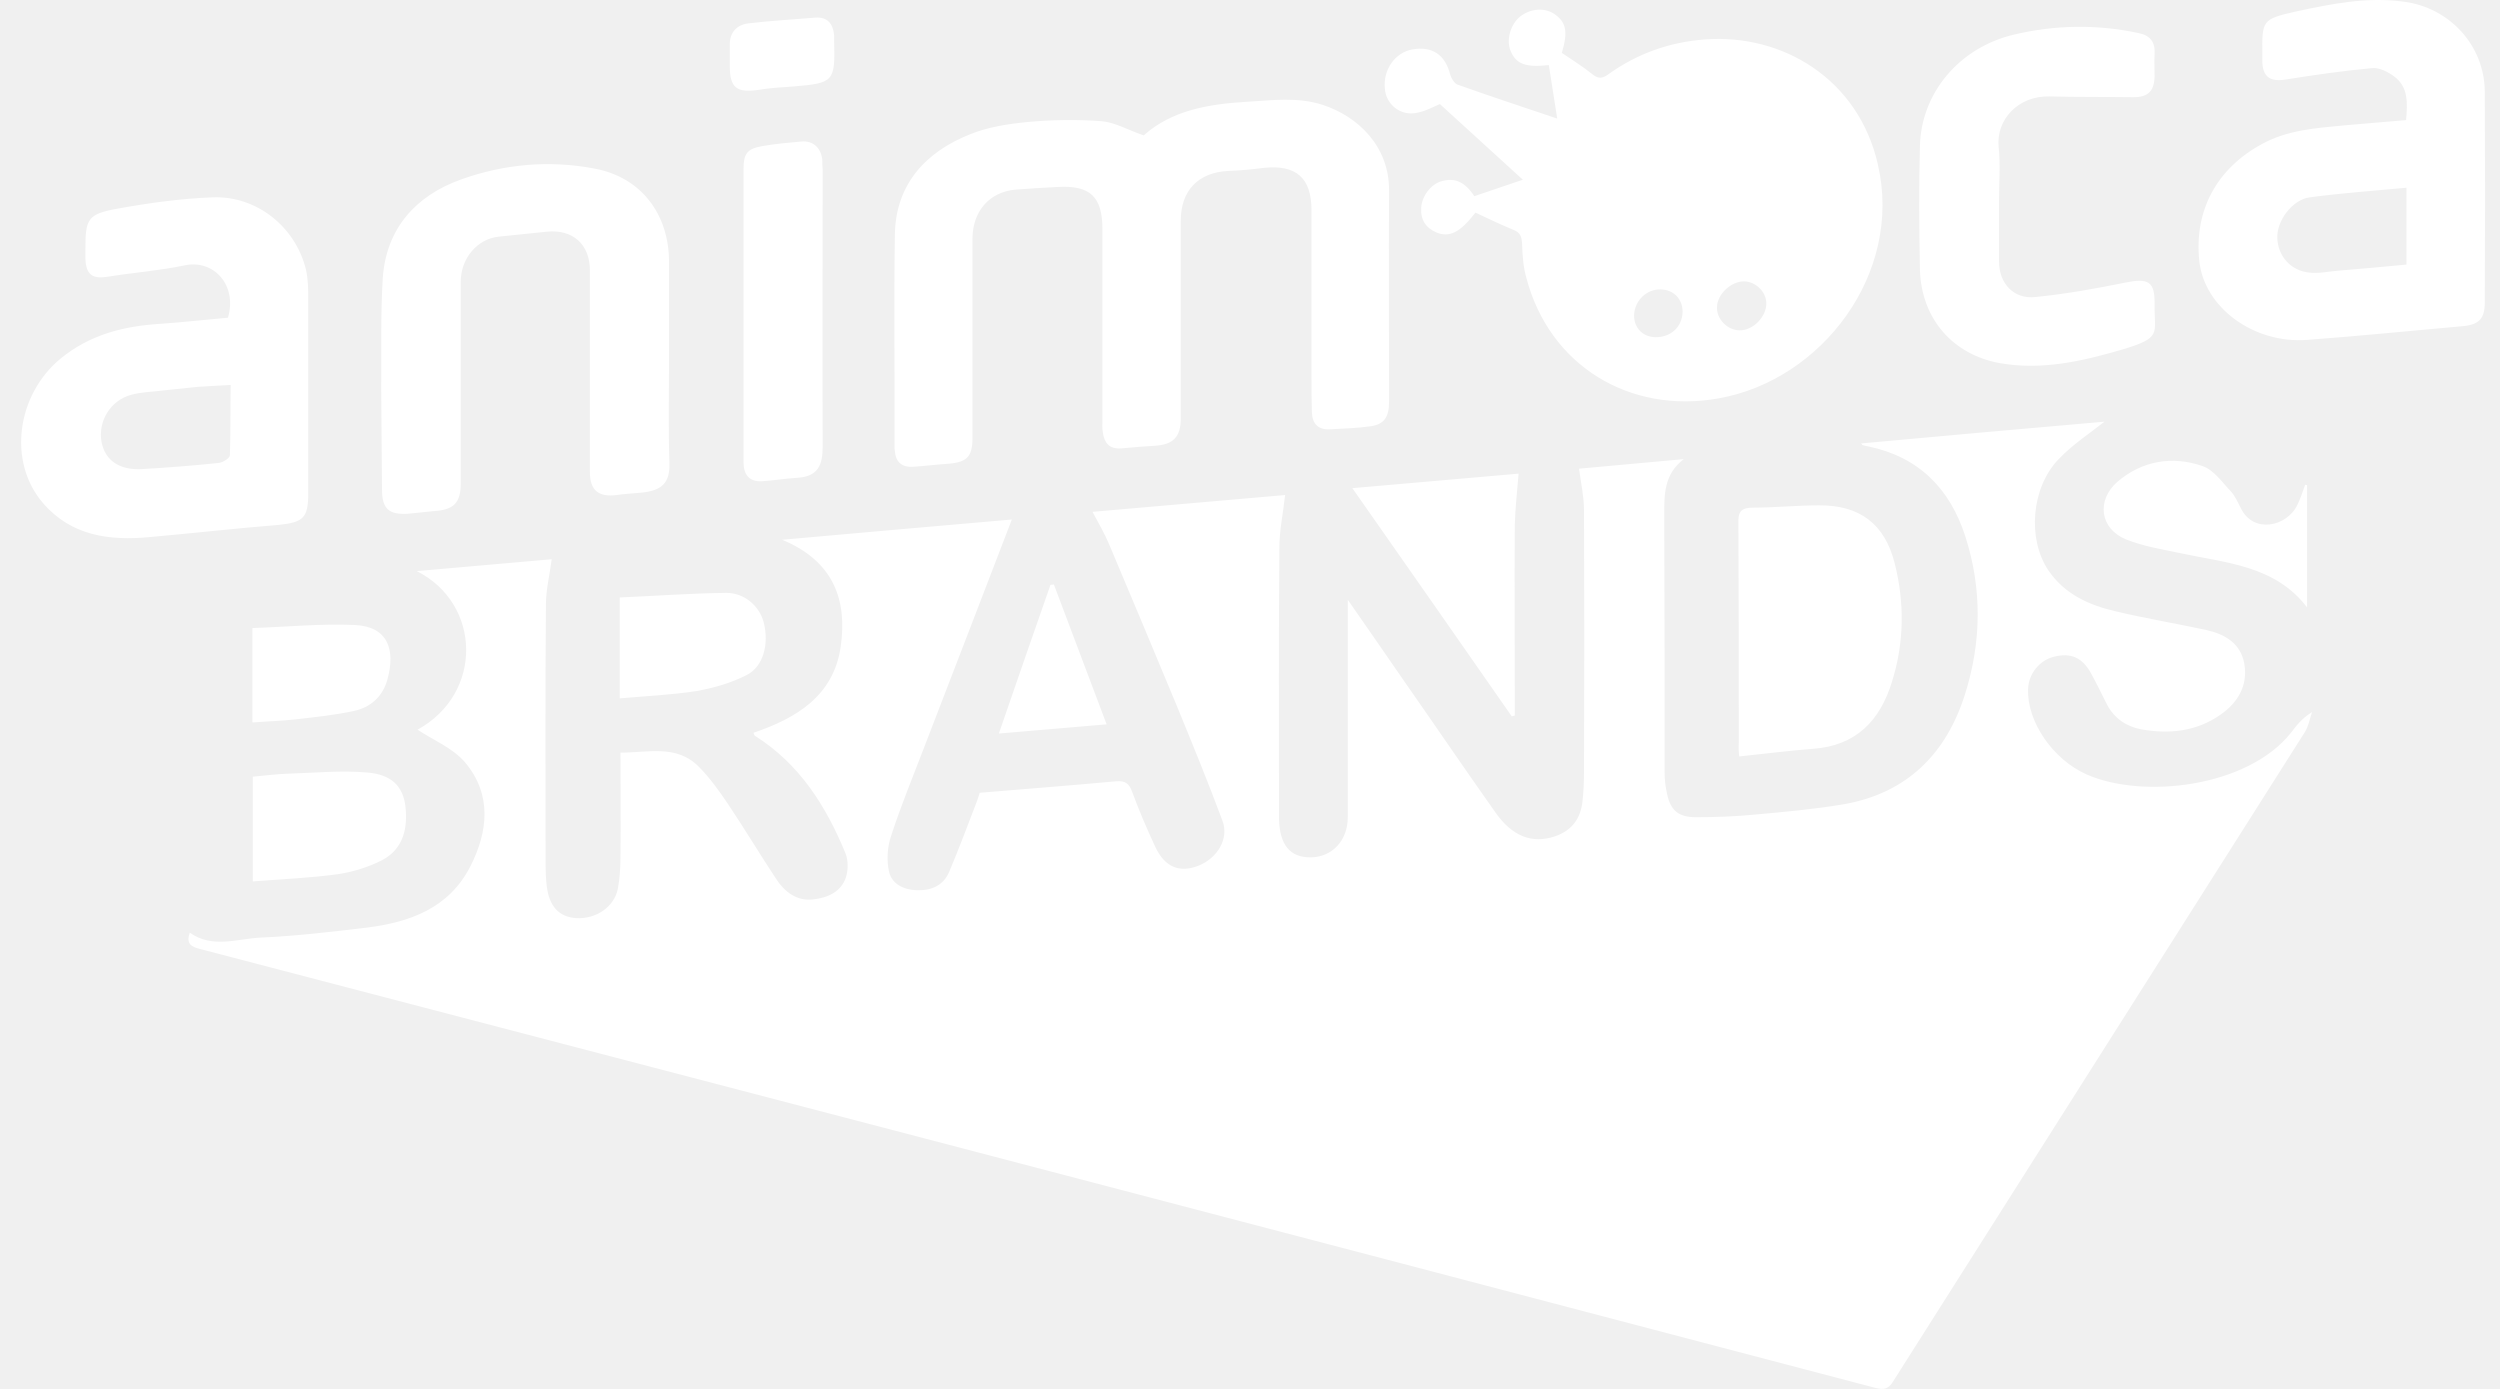
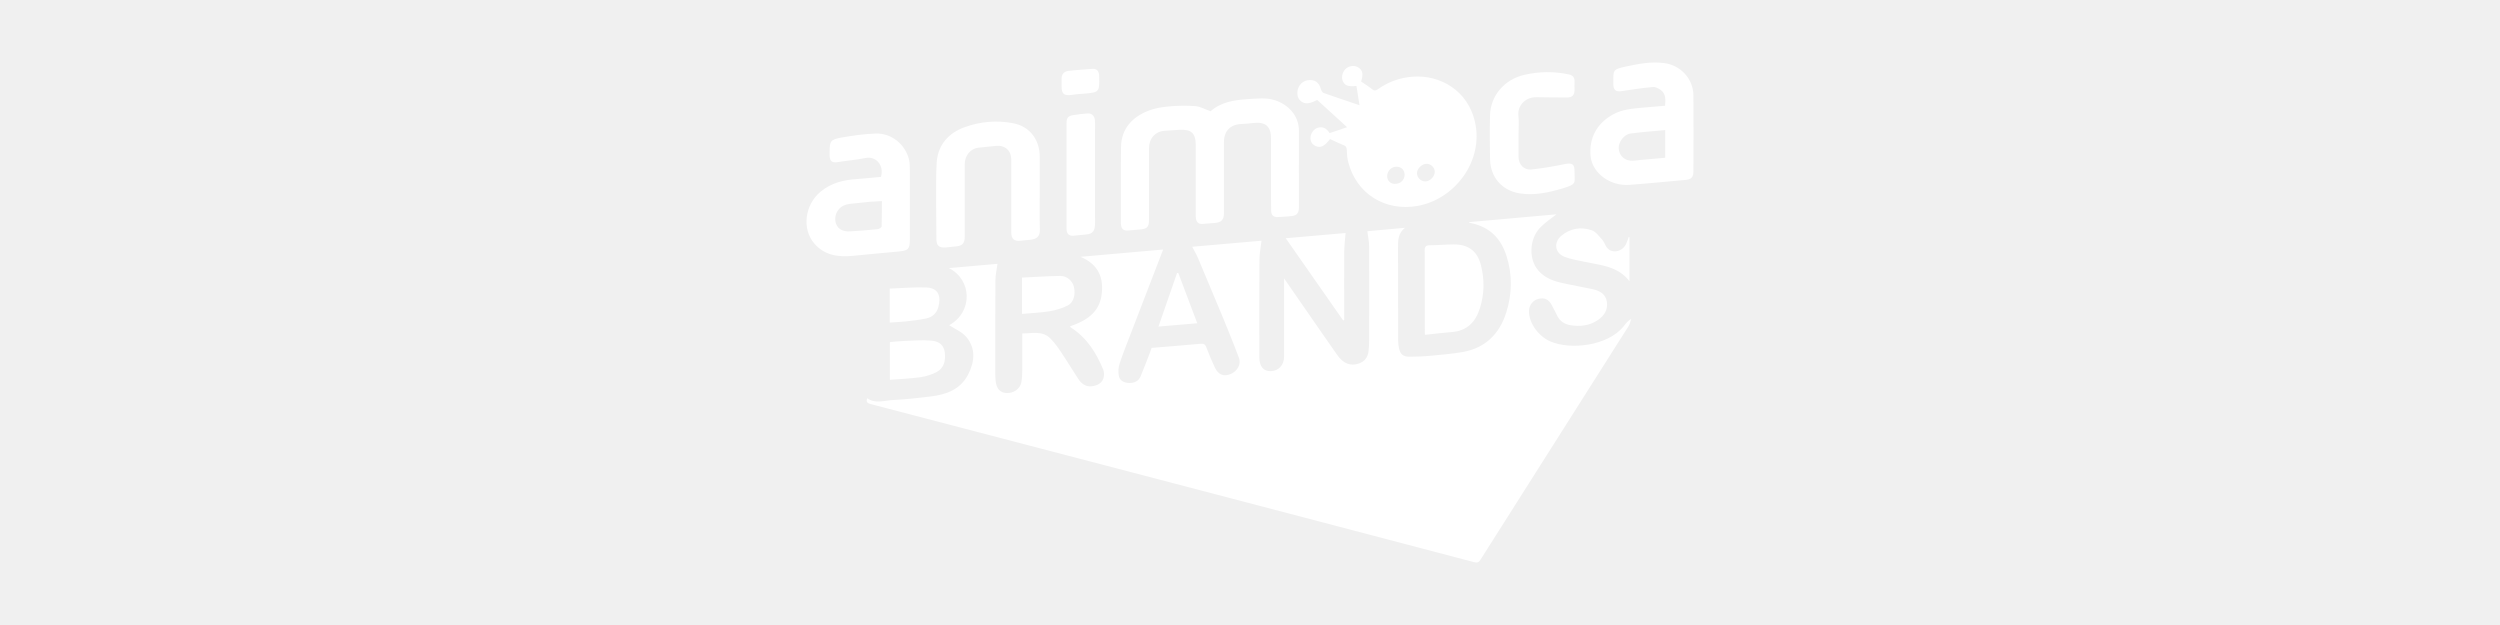
- <svg xmlns="http://www.w3.org/2000/svg" width="72" height="40" viewBox="0 0 72 40" fill="none">
-   <path fill-rule="evenodd" clip-rule="evenodd" d="M21.018 1.676C21.018 1.753 21.018 1.83 21.018 1.907C21.018 2.524 21.216 2.678 21.832 2.59C22.163 2.535 22.504 2.513 22.845 2.491C24.012 2.392 24.056 2.358 24.023 1.17C24.023 1.115 24.023 1.071 24.023 1.016C23.99 0.674 23.825 0.476 23.462 0.509C22.823 0.564 22.185 0.597 21.546 0.674C21.216 0.718 21.007 0.939 21.018 1.302C21.018 1.423 21.018 1.555 21.018 1.676ZM30.253 16.844C29.758 18.253 29.273 19.662 28.767 21.126C29.824 21.038 30.825 20.949 31.871 20.861C31.354 19.485 30.847 18.154 30.352 16.833L30.253 16.844ZM7.281 20.806C7.71 20.773 8.118 20.762 8.514 20.718C9.075 20.652 9.637 20.597 10.187 20.476C10.671 20.377 11.024 20.058 11.156 19.574C11.398 18.704 11.167 18.044 10.22 18C9.24 17.956 8.261 18.055 7.27 18.088V20.806H7.281ZM17.848 20.113C18.596 20.047 19.334 20.014 20.049 19.904C20.545 19.816 21.051 19.673 21.502 19.442C21.986 19.199 22.152 18.55 21.997 17.933C21.877 17.46 21.447 17.075 20.919 17.075C19.895 17.086 18.883 17.163 17.848 17.207V20.113ZM10.572 22.248C9.824 22.182 9.064 22.259 8.316 22.281C7.975 22.292 7.622 22.336 7.281 22.369V25.385C8.129 25.319 8.932 25.286 9.736 25.176C10.176 25.11 10.627 24.967 11.012 24.769C11.629 24.439 11.75 23.833 11.673 23.195C11.596 22.645 11.277 22.303 10.572 22.248ZM61.227 15.534C61.722 15.732 62.261 15.82 62.79 15.93C64.111 16.216 65.519 16.282 66.444 17.493V13.971C66.422 13.971 66.411 13.971 66.389 13.96C66.323 14.147 66.257 14.345 66.169 14.532C65.861 15.182 64.892 15.369 64.54 14.642C64.452 14.477 64.375 14.29 64.254 14.158C64.001 13.894 63.758 13.531 63.428 13.421C62.559 13.123 61.7 13.267 60.985 13.872C60.368 14.411 60.478 15.226 61.227 15.534ZM43.736 13.641C42.196 13.773 40.589 13.916 38.948 14.059C40.5 16.271 42.019 18.451 43.538 20.63C43.571 20.619 43.593 20.619 43.626 20.608V20.212C43.626 18.517 43.615 16.822 43.626 15.127C43.638 14.642 43.693 14.158 43.736 13.641ZM23.682 4.604C23.649 4.263 23.417 4.043 23.076 4.076C22.702 4.109 22.328 4.142 21.953 4.208C21.513 4.285 21.414 4.428 21.414 4.868C21.414 6.266 21.414 7.653 21.414 9.051C21.414 10.471 21.414 11.891 21.414 13.31C21.414 13.685 21.59 13.872 21.931 13.861C22.273 13.839 22.603 13.784 22.944 13.762C23.561 13.729 23.693 13.399 23.693 12.859C23.682 10.195 23.693 7.543 23.693 4.879C23.682 4.78 23.682 4.692 23.682 4.604ZM50.088 21.786C50.814 21.709 51.508 21.621 52.212 21.566C53.456 21.478 54.149 20.751 54.49 19.629C54.843 18.506 54.854 17.361 54.568 16.227C54.281 15.083 53.555 14.543 52.377 14.554C51.75 14.554 51.111 14.62 50.484 14.62C50.143 14.62 50.055 14.741 50.066 15.061C50.077 17.174 50.077 19.287 50.077 21.401C50.066 21.533 50.077 21.643 50.088 21.786ZM57.605 10.46C58.805 10.669 59.961 10.405 61.095 10.074C62.283 9.722 62.041 9.623 62.052 8.765C62.063 8.104 61.876 8.005 61.216 8.137C60.357 8.313 59.488 8.467 58.618 8.555C57.991 8.622 57.572 8.159 57.572 7.532C57.572 6.948 57.572 6.365 57.572 5.782C57.572 5.264 57.616 4.736 57.561 4.23C57.484 3.459 58.112 2.755 59.025 2.777C59.829 2.799 60.643 2.788 61.447 2.799C61.865 2.799 62.041 2.623 62.052 2.204C62.052 1.984 62.041 1.775 62.052 1.555C62.074 1.203 61.92 1.016 61.579 0.95C60.39 0.696 59.179 0.718 58.013 0.994C56.417 1.368 55.327 2.689 55.294 4.208C55.261 5.396 55.272 6.585 55.294 7.774C55.338 9.183 56.241 10.217 57.605 10.46ZM11.002 14.103C11.002 14.653 11.2 14.829 11.75 14.796C12.003 14.774 12.256 14.741 12.498 14.719C13.06 14.686 13.269 14.488 13.269 13.927C13.269 11.99 13.269 10.052 13.269 8.115C13.269 7.444 13.742 6.882 14.359 6.816C14.821 6.772 15.283 6.717 15.745 6.673C16.494 6.596 16.989 7.036 16.989 7.785C16.989 8.093 16.989 8.39 16.989 8.699C16.989 10.328 16.989 11.968 16.989 13.597C16.989 14.125 17.242 14.323 17.76 14.257C17.98 14.224 18.211 14.213 18.442 14.191C19.059 14.136 19.301 13.916 19.279 13.322C19.246 12.342 19.268 11.373 19.268 10.394C19.268 9.447 19.268 8.489 19.268 7.543C19.268 6.178 18.475 5.11 17.132 4.857C15.823 4.604 14.502 4.725 13.258 5.176C11.981 5.639 11.123 6.574 11.024 8.005C10.957 9.073 10.99 10.152 10.979 11.23C10.99 12.177 10.99 13.134 11.002 14.103ZM6.621 13.112C6.621 13.189 6.423 13.322 6.301 13.332C5.575 13.41 4.837 13.465 4.111 13.509C3.451 13.553 3.021 13.267 2.922 12.716C2.823 12.133 3.175 11.538 3.77 11.373C4.078 11.285 4.419 11.285 4.738 11.241C5.047 11.208 5.366 11.175 5.685 11.142C5.982 11.12 6.29 11.109 6.643 11.087C6.632 11.78 6.643 12.452 6.621 13.112ZM8.877 14.213C8.877 12.353 8.877 10.493 8.877 8.633C8.877 8.346 8.877 8.049 8.811 7.763C8.514 6.541 7.402 5.639 6.136 5.683C5.212 5.716 4.276 5.848 3.363 6.013C2.526 6.167 2.46 6.31 2.46 7.158C2.46 7.257 2.46 7.356 2.46 7.466C2.482 7.906 2.658 8.038 3.087 7.972C3.836 7.851 4.584 7.796 5.322 7.642C6.147 7.466 6.841 8.203 6.566 9.15C5.927 9.205 5.267 9.282 4.617 9.326C3.561 9.392 2.592 9.634 1.744 10.328C0.479 11.373 0.215 13.3 1.238 14.488C2.053 15.435 3.153 15.578 4.309 15.468C5.553 15.358 6.797 15.215 8.041 15.116C8.734 15.039 8.877 14.918 8.877 14.213ZM69.306 7.62C68.635 7.686 67.985 7.741 67.336 7.796C67.061 7.818 66.774 7.884 66.51 7.851C65.971 7.796 65.608 7.378 65.586 6.86C65.564 6.365 66.015 5.749 66.521 5.683C67.435 5.562 68.348 5.495 69.306 5.407V7.62ZM71.562 2.634C71.551 1.302 70.539 0.212 69.218 0.047C68.161 -0.096 67.138 0.113 66.114 0.333C65.145 0.553 65.145 0.586 65.156 1.577C65.156 1.654 65.156 1.731 65.156 1.808C65.178 2.226 65.398 2.358 65.817 2.292C66.642 2.16 67.479 2.039 68.315 1.962C68.525 1.94 68.778 2.072 68.954 2.204C69.361 2.502 69.339 2.964 69.295 3.459C68.679 3.514 68.084 3.558 67.49 3.613C66.686 3.69 65.883 3.745 65.156 4.142C63.846 4.846 63.186 6.057 63.34 7.521C63.483 8.853 64.903 9.909 66.455 9.788C67.952 9.678 69.449 9.524 70.946 9.392C71.397 9.348 71.562 9.172 71.562 8.71C71.573 6.684 71.573 4.659 71.562 2.634ZM25.762 12.914C25.762 12.936 25.773 12.969 25.773 12.991C25.795 13.322 25.993 13.465 26.301 13.443C26.642 13.421 26.984 13.377 27.325 13.355C27.853 13.31 28.007 13.145 28.007 12.617C28.007 10.702 28.007 8.787 28.007 6.882C28.007 6.09 28.492 5.529 29.24 5.462C29.648 5.429 30.044 5.407 30.451 5.385C31.398 5.33 31.75 5.661 31.75 6.607C31.75 8.434 31.75 10.251 31.75 12.078C31.75 12.199 31.739 12.331 31.761 12.452C31.805 12.76 31.948 12.936 32.289 12.914C32.619 12.881 32.939 12.859 33.269 12.837C33.786 12.804 34.006 12.584 34.006 12.056C34.006 10.152 34.006 8.258 34.006 6.354C34.006 5.484 34.513 4.967 35.371 4.923C35.712 4.912 36.054 4.879 36.395 4.835C37.33 4.736 37.771 5.121 37.771 6.057C37.771 7.653 37.771 9.249 37.771 10.845C37.771 11.186 37.771 11.527 37.782 11.869C37.793 12.21 37.969 12.386 38.31 12.364C38.706 12.342 39.092 12.331 39.477 12.276C39.862 12.221 40.005 12.012 40.005 11.571C40.005 9.546 39.994 7.521 40.005 5.495C40.016 4.208 39.102 3.349 38.09 3.019C37.374 2.788 36.648 2.887 35.91 2.931C34.81 2.997 33.753 3.173 32.939 3.899C32.487 3.745 32.113 3.525 31.739 3.492C31.023 3.437 30.308 3.448 29.592 3.514C29.031 3.569 28.459 3.657 27.941 3.866C26.665 4.373 25.806 5.297 25.773 6.728C25.74 8.787 25.773 10.856 25.762 12.914ZM47.831 8.335C48.205 8.346 48.459 8.611 48.459 8.985C48.448 9.414 48.117 9.722 47.666 9.711C47.314 9.7 47.061 9.447 47.061 9.084C47.072 8.666 47.413 8.324 47.831 8.335ZM50.242 8.104C50.572 8.115 50.869 8.412 50.869 8.732C50.88 9.117 50.484 9.524 50.099 9.513C49.757 9.513 49.438 9.194 49.449 8.853C49.449 8.478 49.856 8.093 50.242 8.104ZM40.732 3.261C41.018 3.228 41.282 3.074 41.469 2.997C42.24 3.701 43.01 4.406 43.858 5.176C43.307 5.363 42.878 5.506 42.46 5.65C42.184 5.231 41.898 5.11 41.513 5.22C41.205 5.308 40.952 5.65 40.93 5.98C40.908 6.332 41.062 6.563 41.37 6.695C41.744 6.849 42.052 6.695 42.493 6.123C42.845 6.288 43.208 6.464 43.582 6.618C43.792 6.695 43.825 6.827 43.836 7.025C43.847 7.356 43.869 7.686 43.957 7.994C44.617 10.526 46.929 11.935 49.504 11.472C52.465 10.944 54.81 7.884 54.083 4.736C53.522 2.27 51.331 0.961 49.086 1.137C48.084 1.214 47.149 1.544 46.323 2.138C46.158 2.259 46.037 2.281 45.861 2.138C45.575 1.907 45.267 1.72 44.98 1.522C45.167 0.906 45.101 0.63 44.76 0.399C44.474 0.212 44.078 0.245 43.781 0.476C43.505 0.696 43.373 1.148 43.505 1.467C43.66 1.841 43.935 1.951 44.606 1.874C44.683 2.369 44.76 2.865 44.848 3.415C43.836 3.074 42.9 2.766 41.975 2.436C41.887 2.403 41.799 2.259 41.766 2.149C41.623 1.577 41.249 1.324 40.677 1.423C40.181 1.511 39.829 2.006 39.884 2.546C39.906 2.964 40.28 3.316 40.732 3.261ZM65.971 21.114C64.716 22.678 61.711 23.019 60.093 22.303C59.124 21.874 58.376 20.784 58.409 19.849C58.42 19.408 58.739 19.012 59.157 18.913C59.642 18.792 59.972 18.935 60.225 19.397C60.39 19.695 60.533 20.003 60.687 20.3C60.897 20.696 61.249 20.927 61.667 21.005C62.471 21.148 63.252 21.07 63.946 20.586C64.452 20.234 64.738 19.75 64.639 19.133C64.54 18.528 64.078 18.264 63.538 18.143C62.669 17.956 61.788 17.812 60.919 17.603C60.159 17.427 59.455 17.108 58.992 16.425C58.387 15.523 58.497 14.059 59.279 13.233C59.686 12.804 60.192 12.474 60.61 12.144C58.343 12.342 55.976 12.551 53.599 12.771C53.621 12.793 53.632 12.804 53.632 12.815C53.698 12.837 53.753 12.848 53.819 12.859C55.272 13.167 56.163 14.081 56.604 15.457C57.088 16.965 57.066 18.495 56.593 19.992C56.053 21.709 54.92 22.843 53.103 23.162C52.256 23.305 51.408 23.382 50.55 23.459C49.989 23.514 49.416 23.536 48.844 23.536C48.337 23.536 48.106 23.338 48.007 22.843C47.963 22.645 47.941 22.446 47.941 22.248C47.941 19.783 47.941 17.306 47.93 14.841C47.93 14.246 47.919 13.663 48.492 13.223C47.424 13.322 46.422 13.41 45.476 13.498C45.531 13.916 45.619 14.301 45.619 14.686C45.63 17.196 45.63 19.706 45.619 22.215C45.619 22.501 45.608 22.799 45.575 23.085C45.52 23.58 45.267 23.921 44.782 24.087C44.122 24.307 43.549 24.087 43.065 23.393C42.184 22.149 41.326 20.883 40.456 19.64C39.928 18.88 39.411 18.121 38.816 17.273V19.585C38.816 20.905 38.816 22.215 38.816 23.536C38.816 24.218 38.354 24.692 37.738 24.692C37.154 24.692 36.857 24.34 36.835 23.591C36.835 23.481 36.835 23.36 36.835 23.25C36.835 20.751 36.824 18.264 36.846 15.765C36.846 15.27 36.956 14.774 37.011 14.257C35.217 14.411 33.335 14.576 31.464 14.741C31.64 15.072 31.816 15.369 31.948 15.688C32.597 17.229 33.247 18.77 33.885 20.311C34.337 21.412 34.788 22.512 35.206 23.635C35.404 24.152 35.063 24.714 34.513 24.934C33.973 25.143 33.555 24.978 33.28 24.406C33.038 23.888 32.806 23.349 32.608 22.81C32.52 22.567 32.41 22.479 32.146 22.501C30.836 22.622 29.526 22.722 28.216 22.832C28.183 22.942 28.151 23.041 28.107 23.151C27.853 23.811 27.611 24.461 27.336 25.11C27.171 25.495 26.841 25.649 26.411 25.639C26.026 25.628 25.696 25.462 25.608 25.121C25.531 24.791 25.553 24.395 25.663 24.076C25.938 23.228 26.279 22.402 26.599 21.566C27.446 19.364 28.294 17.174 29.141 14.962C27.017 15.149 24.837 15.336 22.526 15.545C24.012 16.161 24.408 17.284 24.21 18.638C24.001 20.047 22.933 20.685 21.7 21.104C21.722 21.148 21.722 21.181 21.744 21.192C23.032 22.006 23.792 23.217 24.353 24.582C24.43 24.78 24.43 25.055 24.364 25.264C24.221 25.694 23.825 25.859 23.417 25.903C22.944 25.958 22.592 25.683 22.35 25.308C21.877 24.593 21.436 23.855 20.963 23.151C20.71 22.777 20.445 22.402 20.126 22.083C19.488 21.434 18.673 21.676 17.87 21.676C17.87 22.7 17.881 23.679 17.87 24.67C17.87 24.989 17.848 25.308 17.793 25.605C17.683 26.123 17.165 26.475 16.593 26.442C16.098 26.409 15.812 26.101 15.745 25.506C15.723 25.319 15.713 25.132 15.713 24.934C15.713 22.424 15.701 19.915 15.723 17.405C15.723 16.976 15.834 16.547 15.889 16.106C14.667 16.216 13.379 16.326 12.003 16.448C13.863 17.383 13.929 19.97 12.025 21.015C12.454 21.302 13.027 21.533 13.39 21.951C14.171 22.876 14.061 23.943 13.544 24.956C12.928 26.156 11.805 26.563 10.55 26.717C9.538 26.838 8.514 26.959 7.501 27.003C6.83 27.036 6.114 27.323 5.465 26.86C5.355 27.179 5.498 27.267 5.773 27.334C12.73 29.15 19.697 30.977 26.654 32.793C35.767 35.182 44.892 37.57 54.006 39.97C54.259 40.036 54.391 40.003 54.523 39.783C58.475 33.541 62.438 27.311 66.389 21.07C66.488 20.905 66.521 20.696 66.587 20.509C66.279 20.696 66.136 20.905 65.971 21.114Z" fill="white" />
+ <svg xmlns="http://www.w3.org/2000/svg" width="200" height="50" viewBox="0 0 200 50" fill="none">
+   <path fill-rule="evenodd" clip-rule="evenodd" d="M84.928 6.676C84.928 6.753 84.928 6.83 84.928 6.907C84.928 7.524 85.126 7.678 85.743 7.59C86.073 7.535 86.414 7.513 86.755 7.491C87.922 7.391 87.966 7.358 87.933 6.17C87.933 6.115 87.933 6.071 87.933 6.016C87.9 5.674 87.735 5.476 87.372 5.509C86.734 5.564 86.095 5.597 85.457 5.674C85.126 5.718 84.917 5.939 84.928 6.302C84.928 6.423 84.928 6.555 84.928 6.676ZM94.163 21.844C93.668 23.253 93.184 24.662 92.677 26.126C93.734 26.038 94.736 25.949 95.781 25.861C95.264 24.485 94.758 23.154 94.262 21.833L94.163 21.844ZM71.192 25.806C71.621 25.773 72.028 25.762 72.424 25.718C72.986 25.652 73.547 25.597 74.097 25.476C74.582 25.377 74.934 25.058 75.066 24.574C75.308 23.704 75.077 23.044 74.13 23C73.151 22.956 72.171 23.055 71.18 23.088V25.806H71.192ZM81.758 25.113C82.507 25.047 83.244 25.014 83.96 24.904C84.455 24.816 84.961 24.673 85.413 24.442C85.897 24.199 86.062 23.55 85.908 22.933C85.787 22.46 85.358 22.075 84.829 22.075C83.806 22.086 82.793 22.163 81.758 22.207V25.113ZM74.483 27.248C73.734 27.182 72.975 27.259 72.226 27.281C71.885 27.292 71.533 27.336 71.192 27.369V30.385C72.039 30.319 72.843 30.286 73.646 30.176C74.086 30.11 74.538 29.967 74.923 29.769C75.539 29.439 75.66 28.833 75.583 28.195C75.506 27.645 75.187 27.303 74.483 27.248ZM125.137 20.534C125.632 20.732 126.172 20.82 126.7 20.93C128.021 21.216 129.43 21.282 130.355 22.493V18.971C130.333 18.971 130.322 18.971 130.299 18.96C130.233 19.147 130.167 19.345 130.079 19.532C129.771 20.182 128.803 20.369 128.45 19.642C128.362 19.477 128.285 19.29 128.164 19.158C127.911 18.894 127.669 18.531 127.339 18.421C126.469 18.123 125.61 18.267 124.895 18.872C124.279 19.411 124.389 20.226 125.137 20.534ZM107.647 18.641C106.106 18.773 104.499 18.916 102.859 19.059C104.411 21.271 105.93 23.451 107.449 25.63C107.482 25.619 107.504 25.619 107.537 25.608V25.212C107.537 23.517 107.526 21.822 107.537 20.127C107.548 19.642 107.603 19.158 107.647 18.641ZM87.592 9.604C87.559 9.263 87.328 9.043 86.987 9.076C86.612 9.109 86.238 9.142 85.864 9.208C85.424 9.285 85.325 9.428 85.325 9.868C85.325 11.266 85.325 12.653 85.325 14.051C85.325 15.471 85.325 16.891 85.325 18.311C85.325 18.685 85.501 18.872 85.842 18.861C86.183 18.839 86.513 18.784 86.855 18.762C87.471 18.729 87.603 18.399 87.603 17.859C87.592 15.195 87.603 12.543 87.603 9.879C87.592 9.78 87.592 9.692 87.592 9.604ZM113.998 26.786C114.724 26.709 115.418 26.621 116.122 26.566C117.366 26.478 118.06 25.751 118.401 24.629C118.753 23.506 118.764 22.361 118.478 21.227C118.192 20.083 117.465 19.543 116.287 19.554C115.66 19.554 115.022 19.62 114.394 19.62C114.053 19.62 113.965 19.741 113.976 20.061C113.987 22.174 113.987 24.287 113.987 26.401C113.976 26.533 113.987 26.643 113.998 26.786ZM121.516 15.46C122.716 15.669 123.871 15.405 125.005 15.074C126.194 14.722 125.952 14.623 125.963 13.765C125.974 13.104 125.787 13.005 125.126 13.137C124.268 13.313 123.398 13.467 122.528 13.556C121.901 13.621 121.483 13.159 121.483 12.532C121.483 11.948 121.483 11.365 121.483 10.782C121.483 10.264 121.527 9.736 121.472 9.23C121.395 8.459 122.022 7.755 122.936 7.777C123.739 7.799 124.554 7.788 125.357 7.799C125.776 7.799 125.952 7.623 125.963 7.204C125.963 6.984 125.952 6.775 125.963 6.555C125.985 6.203 125.831 6.016 125.489 5.95C124.301 5.696 123.09 5.718 121.923 5.994C120.327 6.368 119.237 7.689 119.204 9.208C119.171 10.396 119.182 11.585 119.204 12.774C119.248 14.183 120.151 15.217 121.516 15.46ZM74.912 19.103C74.912 19.653 75.11 19.829 75.66 19.797C75.913 19.774 76.167 19.741 76.409 19.719C76.97 19.686 77.179 19.488 77.179 18.927C77.179 16.99 77.179 15.052 77.179 13.115C77.179 12.444 77.653 11.882 78.269 11.816C78.731 11.772 79.194 11.717 79.656 11.673C80.404 11.596 80.9 12.037 80.9 12.785C80.9 13.093 80.9 13.39 80.9 13.699C80.9 15.328 80.9 16.968 80.9 18.597C80.9 19.125 81.153 19.323 81.67 19.257C81.89 19.224 82.121 19.213 82.353 19.191C82.969 19.136 83.211 18.916 83.189 18.322C83.156 17.342 83.178 16.373 83.178 15.394C83.178 14.447 83.178 13.489 83.178 12.543C83.178 11.178 82.386 10.11 81.043 9.857C79.733 9.604 78.412 9.725 77.168 10.176C75.891 10.639 75.033 11.574 74.934 13.005C74.868 14.073 74.901 15.152 74.89 16.23C74.901 17.177 74.901 18.134 74.912 19.103ZM70.531 18.112C70.531 18.189 70.333 18.322 70.212 18.332C69.485 18.41 68.748 18.465 68.021 18.509C67.361 18.553 66.932 18.267 66.833 17.716C66.734 17.133 67.086 16.538 67.68 16.373C67.988 16.285 68.33 16.285 68.649 16.241C68.957 16.208 69.276 16.175 69.595 16.142C69.893 16.12 70.201 16.109 70.553 16.087C70.542 16.78 70.553 17.452 70.531 18.112ZM72.787 19.213C72.787 17.353 72.787 15.493 72.787 13.633C72.787 13.346 72.787 13.049 72.721 12.763C72.424 11.541 71.312 10.639 70.047 10.683C69.122 10.716 68.186 10.848 67.273 11.013C66.436 11.167 66.37 11.31 66.37 12.158C66.37 12.257 66.37 12.356 66.37 12.466C66.392 12.906 66.569 13.038 66.998 12.972C67.746 12.851 68.495 12.796 69.232 12.642C70.058 12.466 70.751 13.203 70.476 14.15C69.838 14.205 69.177 14.282 68.528 14.326C67.471 14.392 66.502 14.634 65.655 15.328C64.389 16.373 64.125 18.299 65.149 19.488C65.963 20.435 67.064 20.578 68.22 20.468C69.463 20.358 70.707 20.215 71.951 20.116C72.644 20.039 72.787 19.918 72.787 19.213ZM133.216 12.62C132.545 12.686 131.896 12.741 131.246 12.796C130.971 12.818 130.685 12.884 130.421 12.851C129.881 12.796 129.518 12.378 129.496 11.86C129.474 11.365 129.925 10.749 130.432 10.683C131.345 10.562 132.259 10.495 133.216 10.407V12.62ZM135.473 7.634C135.462 6.302 134.449 5.212 133.128 5.047C132.072 4.904 131.048 5.113 130.024 5.333C129.056 5.553 129.056 5.586 129.067 6.577C129.067 6.654 129.067 6.731 129.067 6.808C129.089 7.226 129.309 7.358 129.727 7.292C130.553 7.16 131.389 7.039 132.226 6.962C132.435 6.94 132.688 7.072 132.864 7.204C133.271 7.502 133.249 7.964 133.205 8.459C132.589 8.514 131.995 8.558 131.4 8.613C130.597 8.69 129.793 8.745 129.067 9.142C127.757 9.846 127.096 11.057 127.251 12.521C127.394 13.853 128.814 14.909 130.366 14.788C131.863 14.678 133.359 14.524 134.856 14.392C135.308 14.348 135.473 14.172 135.473 13.71C135.484 11.684 135.484 9.659 135.473 7.634ZM89.672 17.914C89.672 17.936 89.683 17.969 89.683 17.991C89.705 18.322 89.903 18.465 90.212 18.443C90.553 18.421 90.894 18.377 91.235 18.355C91.764 18.311 91.918 18.145 91.918 17.617C91.918 15.702 91.918 13.787 91.918 11.882C91.918 11.09 92.402 10.528 93.151 10.463C93.558 10.43 93.954 10.407 94.361 10.385C95.308 10.33 95.66 10.661 95.66 11.607C95.66 13.434 95.66 15.251 95.66 17.078C95.66 17.199 95.649 17.331 95.671 17.452C95.715 17.76 95.858 17.936 96.2 17.914C96.53 17.881 96.849 17.859 97.179 17.837C97.697 17.804 97.917 17.584 97.917 17.056C97.917 15.152 97.917 13.258 97.917 11.354C97.917 10.485 98.423 9.967 99.281 9.923C99.623 9.912 99.964 9.879 100.305 9.835C101.241 9.736 101.681 10.121 101.681 11.057C101.681 12.653 101.681 14.249 101.681 15.845C101.681 16.186 101.681 16.527 101.692 16.869C101.703 17.21 101.879 17.386 102.22 17.364C102.617 17.342 103.002 17.331 103.387 17.276C103.772 17.221 103.916 17.012 103.916 16.571C103.916 14.546 103.905 12.521 103.916 10.495C103.927 9.208 103.013 8.349 102 8.019C101.285 7.788 100.558 7.887 99.821 7.931C98.72 7.997 97.663 8.173 96.849 8.899C96.398 8.745 96.023 8.525 95.649 8.492C94.934 8.437 94.218 8.448 93.503 8.514C92.942 8.569 92.369 8.657 91.852 8.866C90.575 9.373 89.716 10.297 89.683 11.728C89.65 13.787 89.683 15.856 89.672 17.914ZM111.742 13.335C112.116 13.346 112.369 13.611 112.369 13.985C112.358 14.414 112.028 14.722 111.576 14.711C111.224 14.7 110.971 14.447 110.971 14.084C110.982 13.665 111.323 13.324 111.742 13.335ZM114.152 13.104C114.482 13.115 114.78 13.412 114.78 13.732C114.791 14.117 114.394 14.524 114.009 14.513C113.668 14.513 113.349 14.194 113.36 13.853C113.36 13.478 113.767 13.093 114.152 13.104ZM104.642 8.261C104.928 8.228 105.192 8.074 105.379 7.997C106.15 8.701 106.92 9.406 107.768 10.176C107.218 10.363 106.788 10.507 106.37 10.65C106.095 10.231 105.809 10.11 105.423 10.22C105.115 10.308 104.862 10.65 104.84 10.98C104.818 11.332 104.972 11.563 105.28 11.695C105.655 11.849 105.963 11.695 106.403 11.123C106.755 11.288 107.119 11.464 107.493 11.618C107.702 11.695 107.735 11.827 107.746 12.025C107.757 12.356 107.779 12.686 107.867 12.994C108.527 15.526 110.839 16.935 113.415 16.472C116.376 15.944 118.72 12.884 117.994 9.736C117.432 7.27 115.242 5.961 112.996 6.137C111.995 6.214 111.059 6.544 110.234 7.138C110.068 7.259 109.947 7.281 109.771 7.138C109.485 6.907 109.177 6.72 108.891 6.522C109.078 5.906 109.012 5.63 108.671 5.399C108.384 5.212 107.988 5.245 107.691 5.476C107.416 5.696 107.284 6.148 107.416 6.467C107.57 6.841 107.845 6.951 108.516 6.874C108.594 7.369 108.671 7.865 108.759 8.415C107.746 8.074 106.81 7.766 105.886 7.436C105.798 7.403 105.71 7.259 105.677 7.149C105.534 6.577 105.159 6.324 104.587 6.423C104.092 6.511 103.739 7.006 103.794 7.546C103.816 7.964 104.191 8.316 104.642 8.261ZM129.881 26.114C128.626 27.678 125.621 28.019 124.003 27.303C123.035 26.874 122.286 25.784 122.319 24.849C122.33 24.408 122.65 24.012 123.068 23.913C123.552 23.792 123.882 23.935 124.136 24.397C124.301 24.695 124.444 25.003 124.598 25.3C124.807 25.696 125.159 25.927 125.577 26.005C126.381 26.148 127.162 26.07 127.856 25.586C128.362 25.234 128.648 24.75 128.549 24.133C128.45 23.528 127.988 23.264 127.449 23.143C126.579 22.956 125.699 22.812 124.829 22.603C124.069 22.427 123.365 22.108 122.903 21.425C122.297 20.523 122.407 19.059 123.189 18.233C123.596 17.804 124.103 17.474 124.521 17.144C122.253 17.342 119.887 17.551 117.509 17.771C117.531 17.793 117.542 17.804 117.542 17.815C117.608 17.837 117.663 17.848 117.729 17.859C119.182 18.167 120.074 19.081 120.514 20.457C120.999 21.965 120.976 23.495 120.503 24.992C119.964 26.709 118.83 27.843 117.014 28.162C116.166 28.305 115.319 28.382 114.46 28.459C113.899 28.514 113.327 28.536 112.754 28.536C112.248 28.536 112.017 28.338 111.918 27.843C111.874 27.645 111.852 27.446 111.852 27.248C111.852 24.783 111.852 22.306 111.841 19.84C111.841 19.246 111.83 18.663 112.402 18.223C111.334 18.322 110.333 18.41 109.386 18.498C109.441 18.916 109.529 19.301 109.529 19.686C109.54 22.196 109.54 24.706 109.529 27.215C109.529 27.501 109.518 27.799 109.485 28.085C109.43 28.58 109.177 28.921 108.693 29.087C108.032 29.307 107.46 29.087 106.975 28.393C106.095 27.149 105.236 25.883 104.367 24.64C103.838 23.88 103.321 23.121 102.727 22.273V24.585C102.727 25.905 102.727 27.215 102.727 28.536C102.727 29.218 102.264 29.692 101.648 29.692C101.065 29.692 100.767 29.34 100.745 28.591C100.745 28.481 100.745 28.36 100.745 28.25C100.745 25.751 100.734 23.264 100.756 20.765C100.756 20.27 100.867 19.774 100.922 19.257C99.127 19.411 97.245 19.576 95.374 19.741C95.55 20.072 95.726 20.369 95.858 20.688C96.508 22.229 97.157 23.77 97.796 25.311C98.247 26.412 98.698 27.512 99.116 28.635C99.315 29.152 98.973 29.714 98.423 29.934C97.884 30.143 97.465 29.978 97.19 29.406C96.948 28.888 96.717 28.349 96.519 27.81C96.431 27.567 96.321 27.479 96.056 27.501C94.747 27.622 93.437 27.722 92.127 27.832C92.094 27.942 92.061 28.041 92.017 28.151C91.764 28.811 91.522 29.461 91.246 30.11C91.081 30.495 90.751 30.649 90.322 30.639C89.936 30.628 89.606 30.462 89.518 30.121C89.441 29.791 89.463 29.395 89.573 29.076C89.849 28.228 90.19 27.402 90.509 26.566C91.356 24.364 92.204 22.174 93.052 19.962C90.927 20.149 88.748 20.336 86.436 20.545C87.922 21.161 88.319 22.284 88.12 23.638C87.911 25.047 86.844 25.685 85.611 26.104C85.633 26.148 85.633 26.181 85.655 26.192C86.943 27.006 87.702 28.217 88.263 29.582C88.341 29.78 88.341 30.055 88.275 30.264C88.131 30.694 87.735 30.859 87.328 30.903C86.855 30.958 86.502 30.683 86.26 30.308C85.787 29.593 85.347 28.855 84.873 28.151C84.62 27.777 84.356 27.402 84.037 27.083C83.398 26.434 82.584 26.676 81.78 26.676C81.78 27.7 81.791 28.679 81.78 29.67C81.78 29.989 81.758 30.308 81.703 30.605C81.593 31.123 81.076 31.475 80.504 31.442C80.008 31.409 79.722 31.101 79.656 30.506C79.634 30.319 79.623 30.132 79.623 29.934C79.623 27.424 79.612 24.915 79.634 22.405C79.634 21.976 79.744 21.547 79.799 21.106C78.577 21.216 77.289 21.326 75.913 21.448C77.774 22.383 77.84 24.97 75.936 26.015C76.365 26.302 76.937 26.533 77.3 26.951C78.082 27.876 77.972 28.943 77.454 29.956C76.838 31.156 75.715 31.563 74.461 31.717C73.448 31.838 72.424 31.959 71.412 32.003C70.74 32.036 70.025 32.322 69.375 31.86C69.265 32.179 69.408 32.267 69.683 32.334C76.64 34.15 83.607 35.977 90.564 37.793C99.678 40.182 108.803 42.57 117.917 44.97C118.17 45.036 118.302 45.003 118.434 44.783C122.385 38.541 126.348 32.312 130.299 26.07C130.399 25.905 130.432 25.696 130.498 25.509C130.189 25.696 130.046 25.905 129.881 26.114Z" fill="white" />
</svg>
